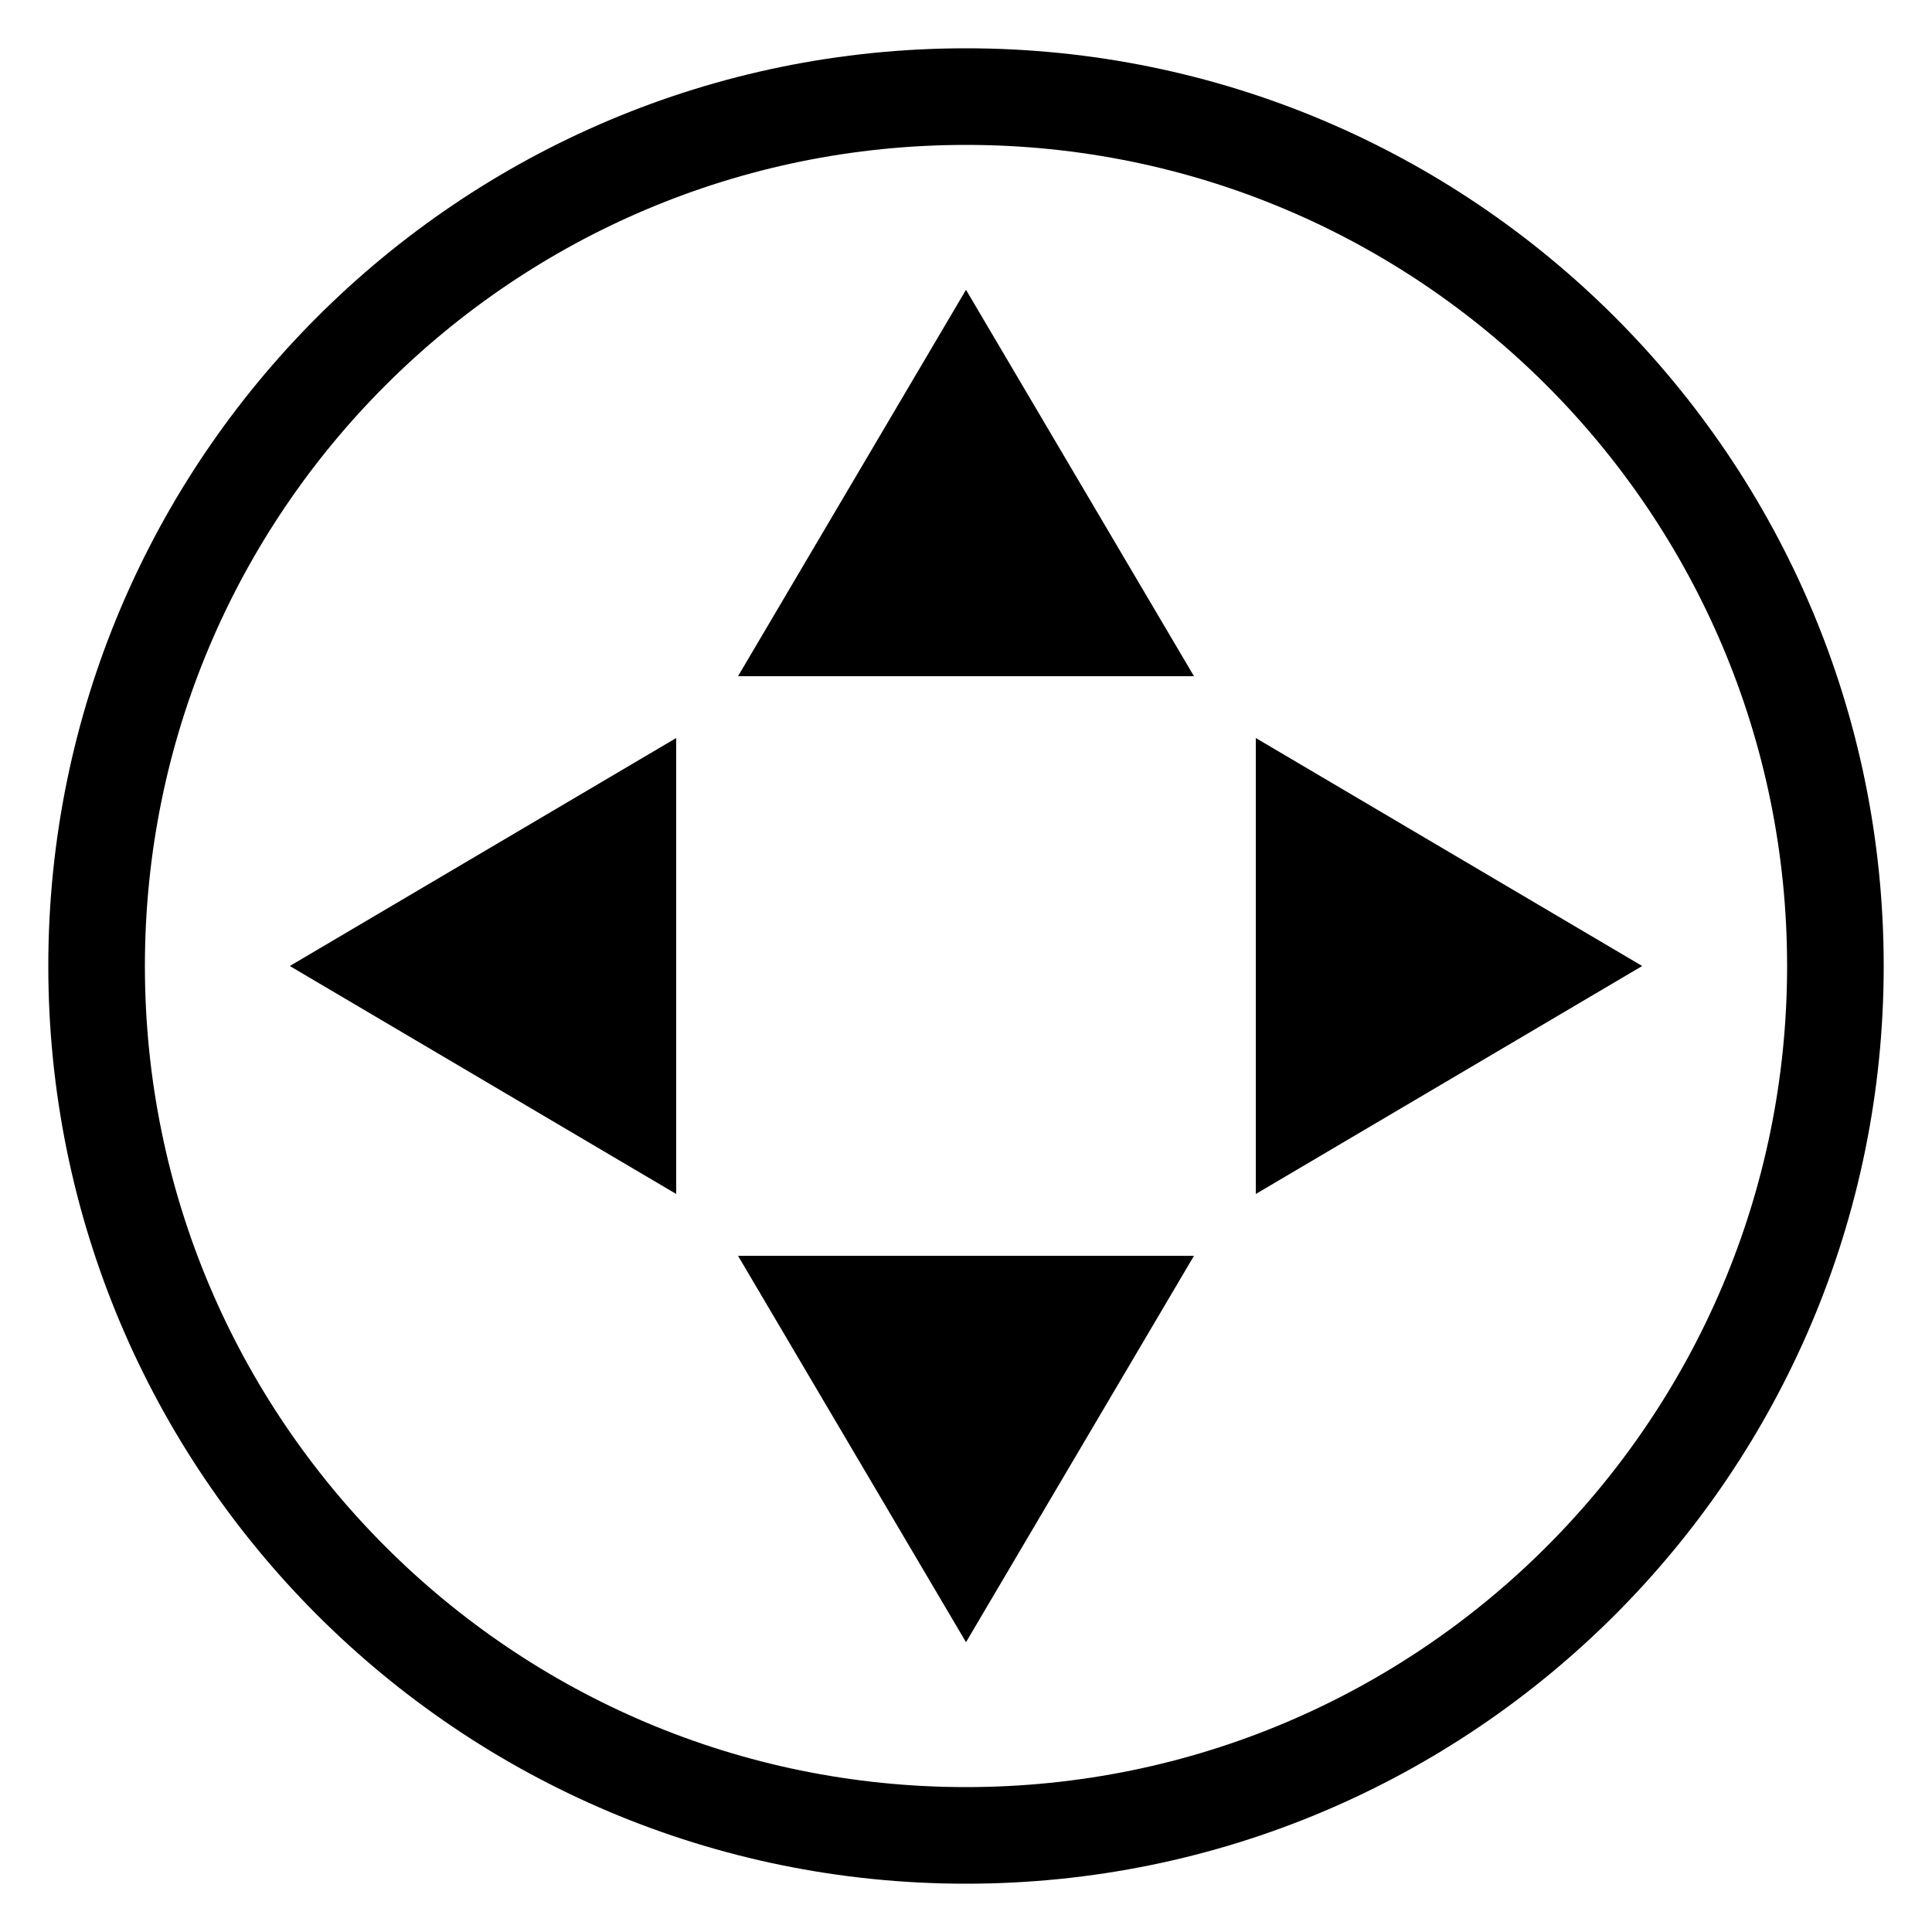
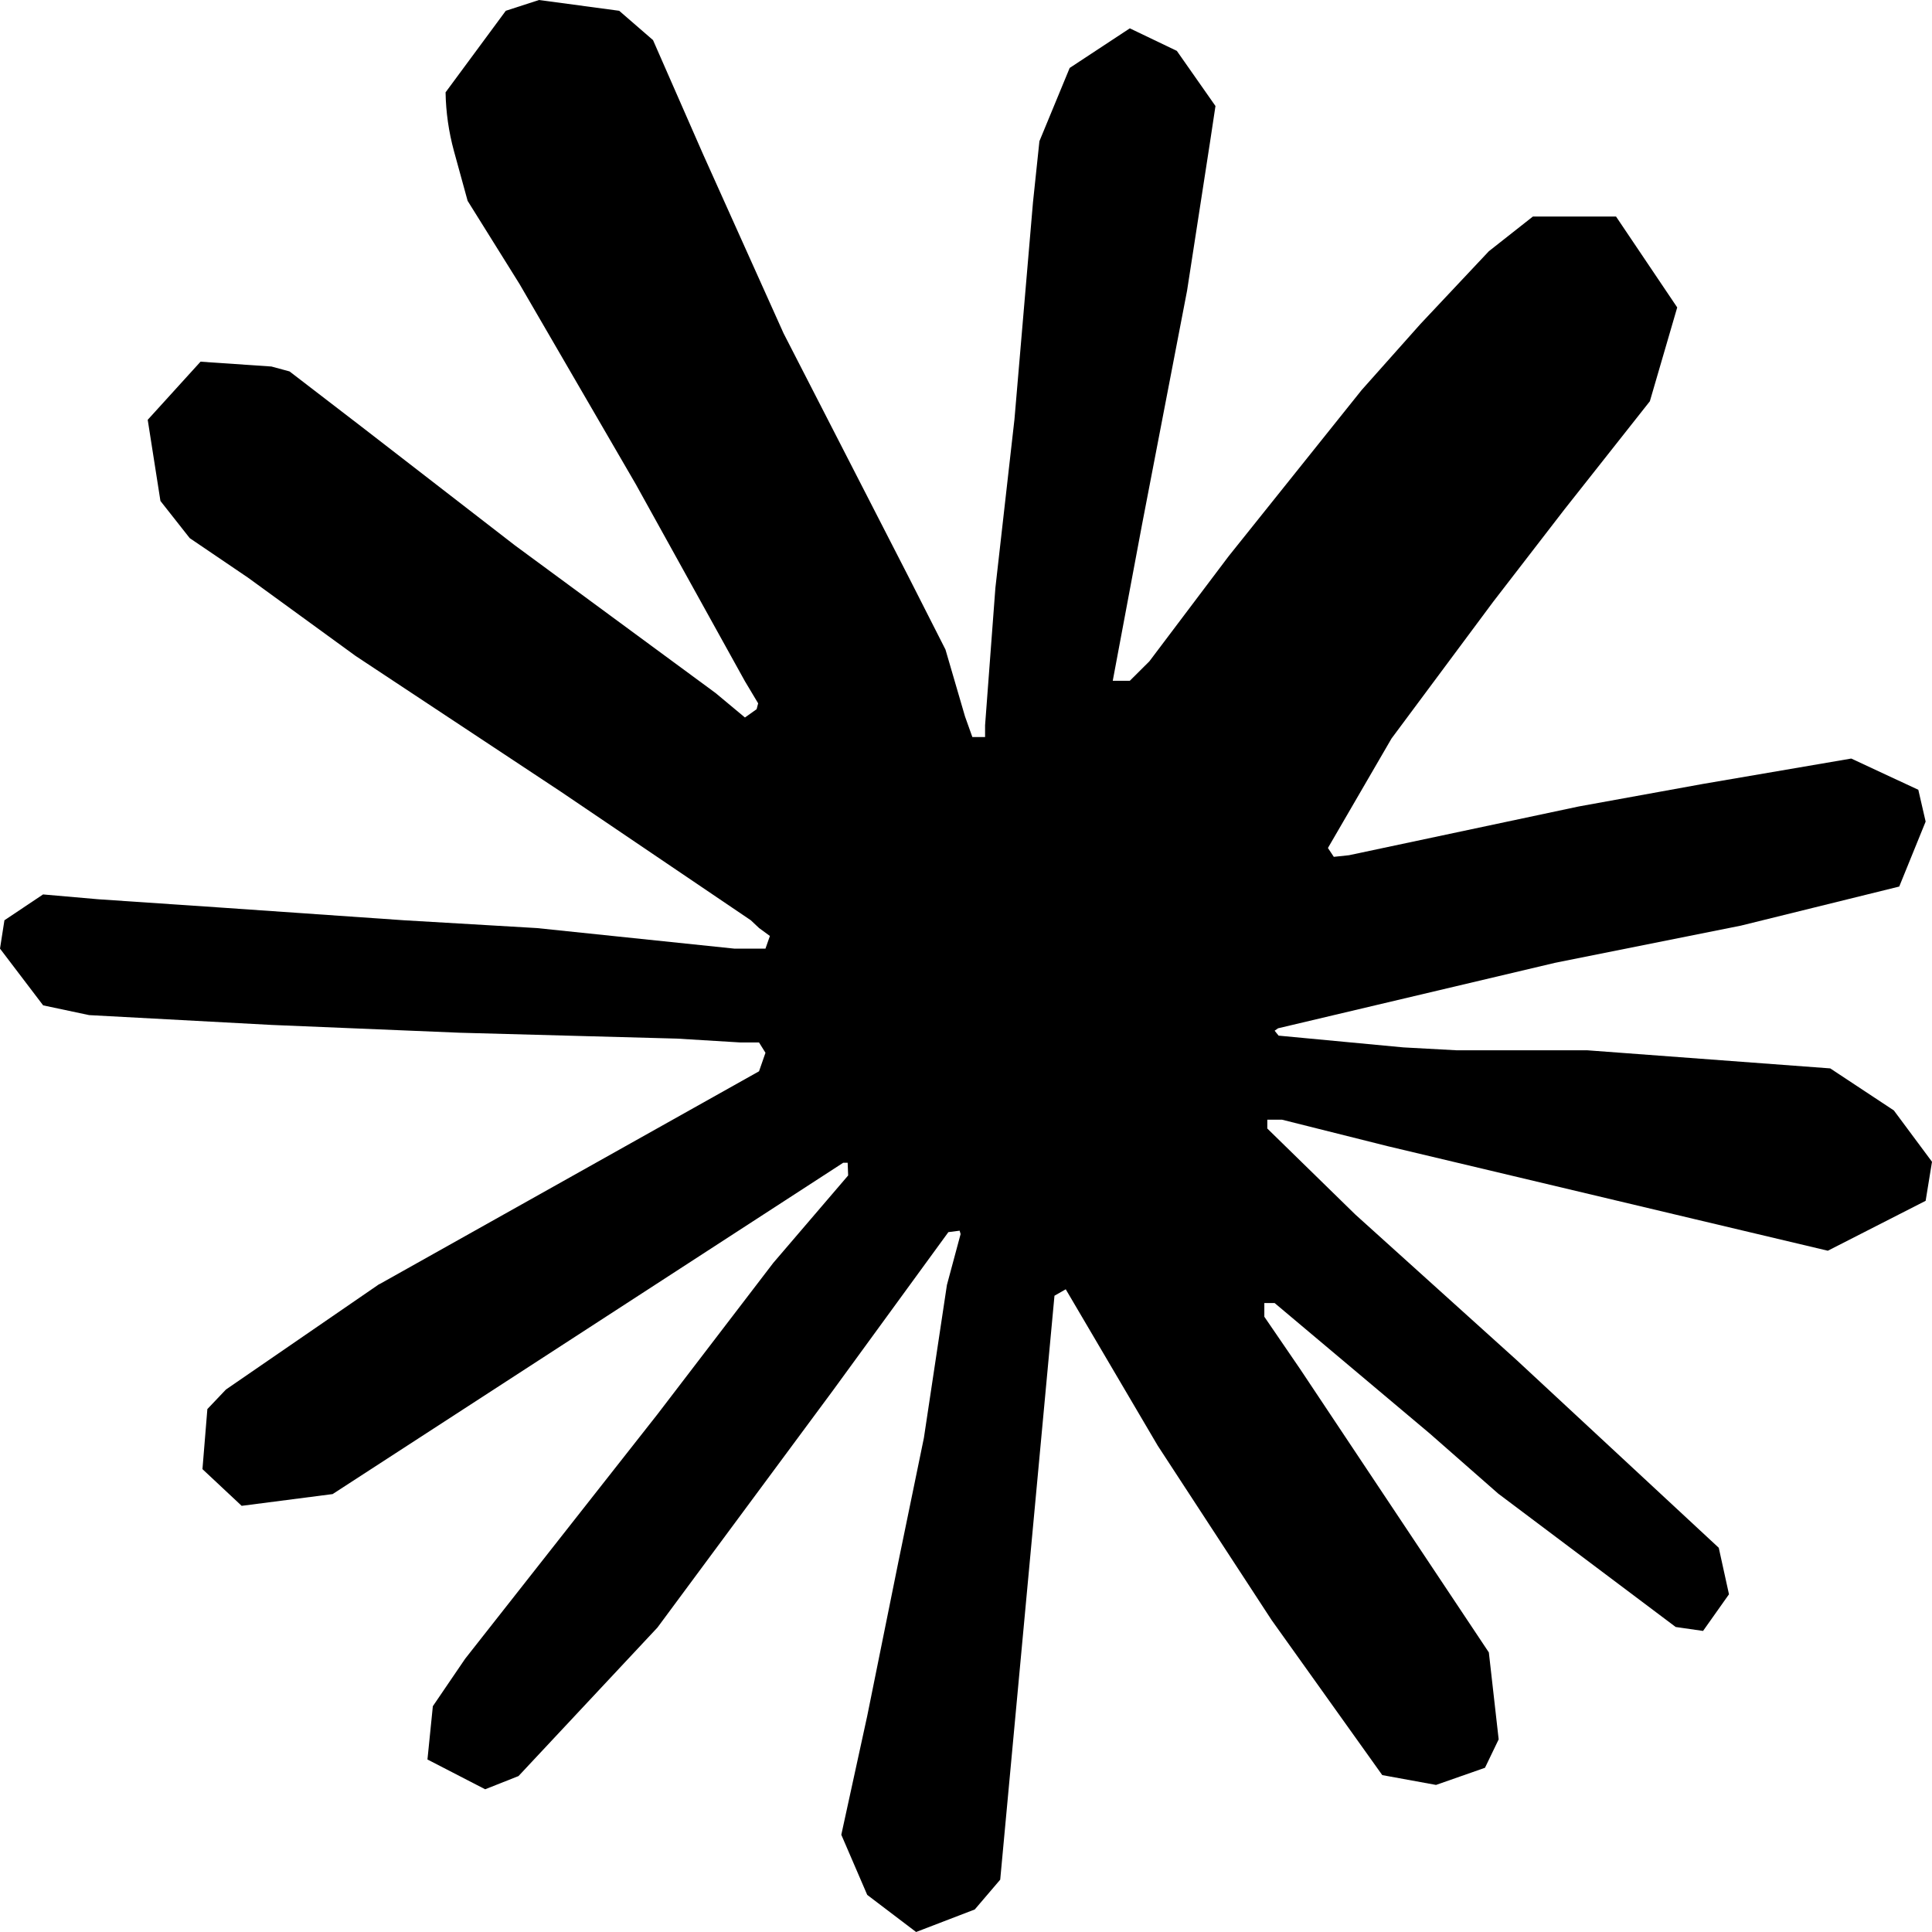
- <svg xmlns="http://www.w3.org/2000/svg" width="100" height="100" viewBox="0 0 100 100">
-   <circle cx="50" cy="50" r="45" stroke="black" stroke-width="5" fill="none" />
-   <path d="M50 15 L61.8 35 H38.2 L50 15 Z" fill="black" />
-   <path d="M50 85 L61.8 65 H38.2 L50 85 Z" fill="black" />
-   <path d="M15 50 L35 61.8 V38.2 L15 50 Z" fill="black" />
-   <path d="M85 50 L65 61.8 V38.2 L85 50 Z" fill="black" />
+ <svg xmlns="http://www.w3.org/2000/svg" fill="currentColor" fill-rule="evenodd" height="1em" style="flex:none;line-height:1" viewBox="0 0 24 24" width="1em">
+   <path d="M4.709 15.955l4.72-2.647.08-.23-.08-.128H9.2l-.79-.048-2.698-.073-2.339-.097-2.266-.122-.571-.121L0 11.784l.055-.352.48-.321.686.06 1.52.103 2.278.158 1.652.097 2.449.255h.389l.055-.157-.134-.098-.103-.097-2.358-1.596-2.552-1.688-1.336-.972-.724-.491-.364-.462-.158-1.008.656-.722.881.06.225.061.893.686 1.908 1.476 2.491 1.833.365.304.145-.103.019-.073-.164-.274-1.355-2.446-1.446-2.49-.644-1.032-.17-.619a2.97 2.97 0 01-.104-.729L6.283.134 6.696 0l.996.134.42.364.62 1.414 1.002 2.229 1.555 3.03.456.898.243.832.091.255h.158V9.01l.128-1.706.237-2.095.23-2.695.08-.76.376-.91.747-.492.584.28.48.685-.067.444-.286 1.851-.559 2.903-.364 1.942h.212l.243-.242.985-1.306 1.652-2.064.73-.82.85-.904.547-.431h1.033l.76 1.129-.34 1.166-1.064 1.347-.881 1.142-1.264 1.7-.79 1.36.073.11.188-.02 2.856-.606 1.543-.28 1.841-.315.833.388.091.395-.328.807-1.969.486-2.309.462-3.439.813-.042.03.049.061 1.549.146.662.036h1.622l3.02.225.79.522.474.638-.079.485-1.215.62-1.64-.389-3.829-.91-1.312-.329h-.182v.11l1.093 1.068 2.006 1.81 2.509 2.33.127.578-.322.455-.34-.049-2.205-1.657-.851-.747-1.926-1.62h-.128v.17l.444.649 2.345 3.521.122 1.08-.17.353-.608.213-.668-.122-1.374-1.925-1.415-2.167-1.143-1.943-.14.08-.674 7.254-.316.37-.729.28-.607-.461-.322-.747.322-1.476.389-1.924.315-1.53.286-1.9.17-.632-.012-.042-.14.018-1.434 1.967-2.18 2.945-1.726 1.845-.414.164-.717-.37.067-.662.401-.589 2.388-3.036 1.44-1.882.93-1.086-.006-.158h-.055L4.132 18.56l-1.13.146-.487-.456.061-.746.231-.243 1.908-1.312-.006.006z" />
</svg>
